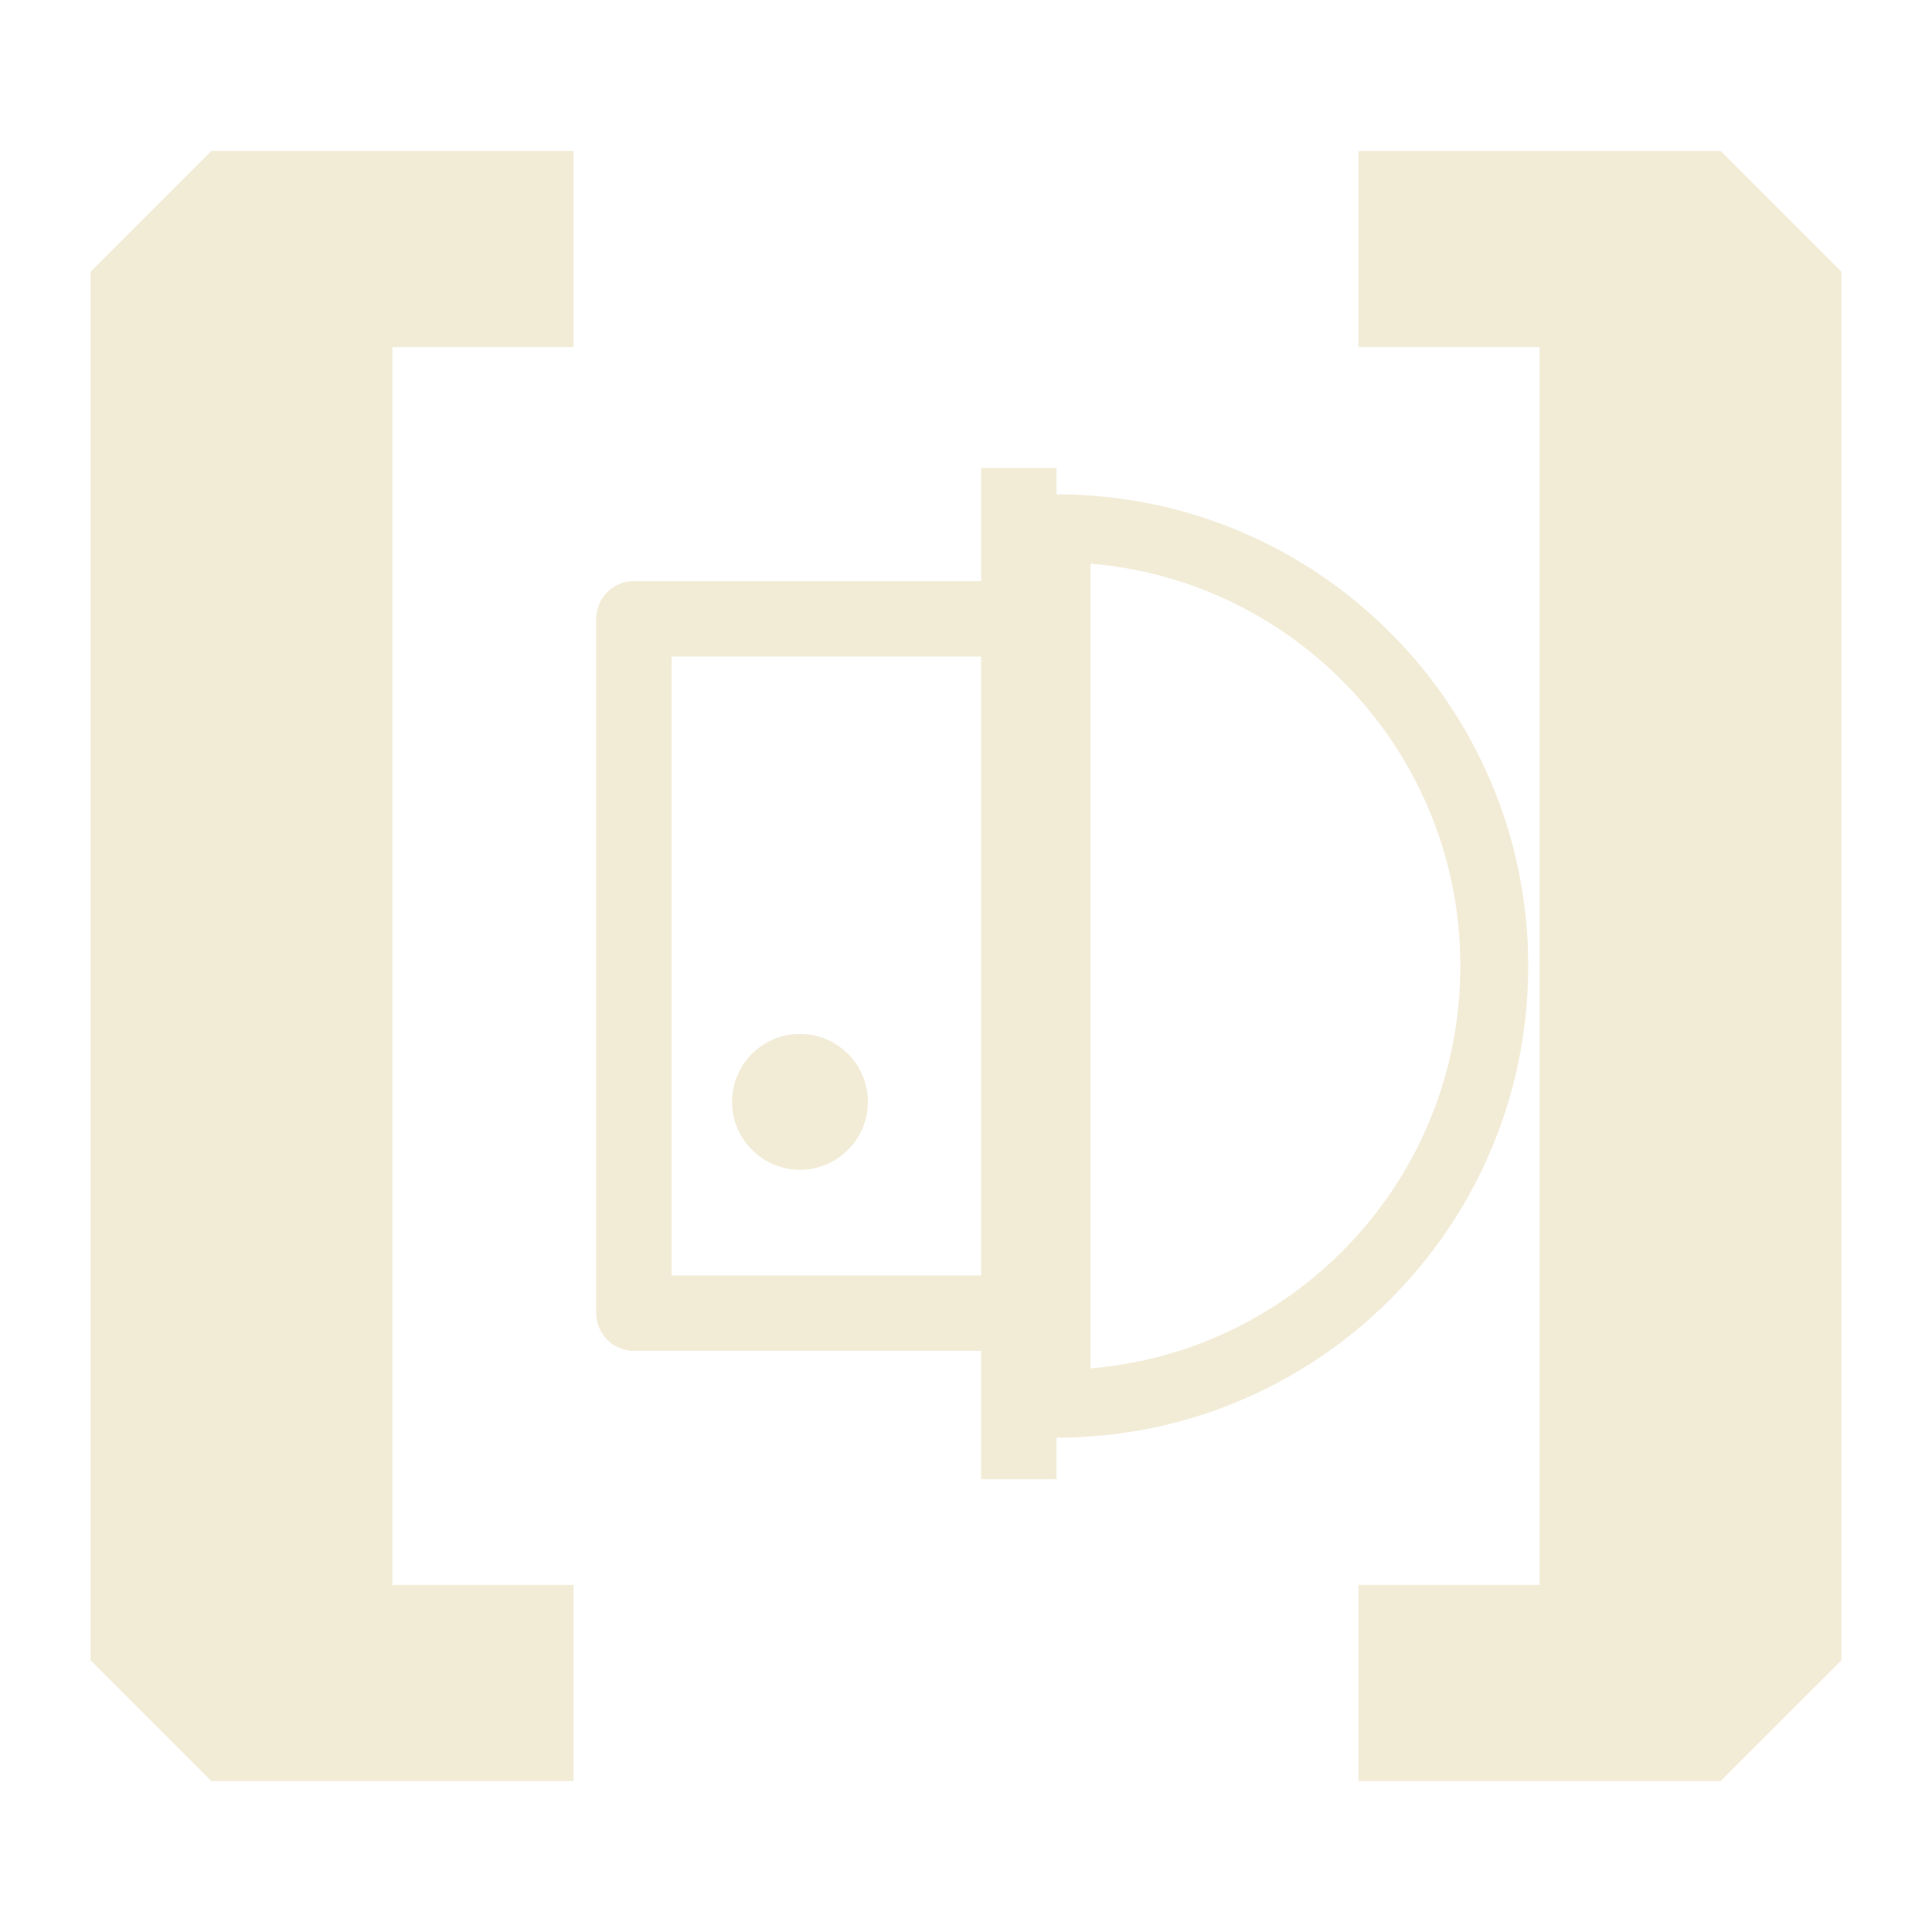
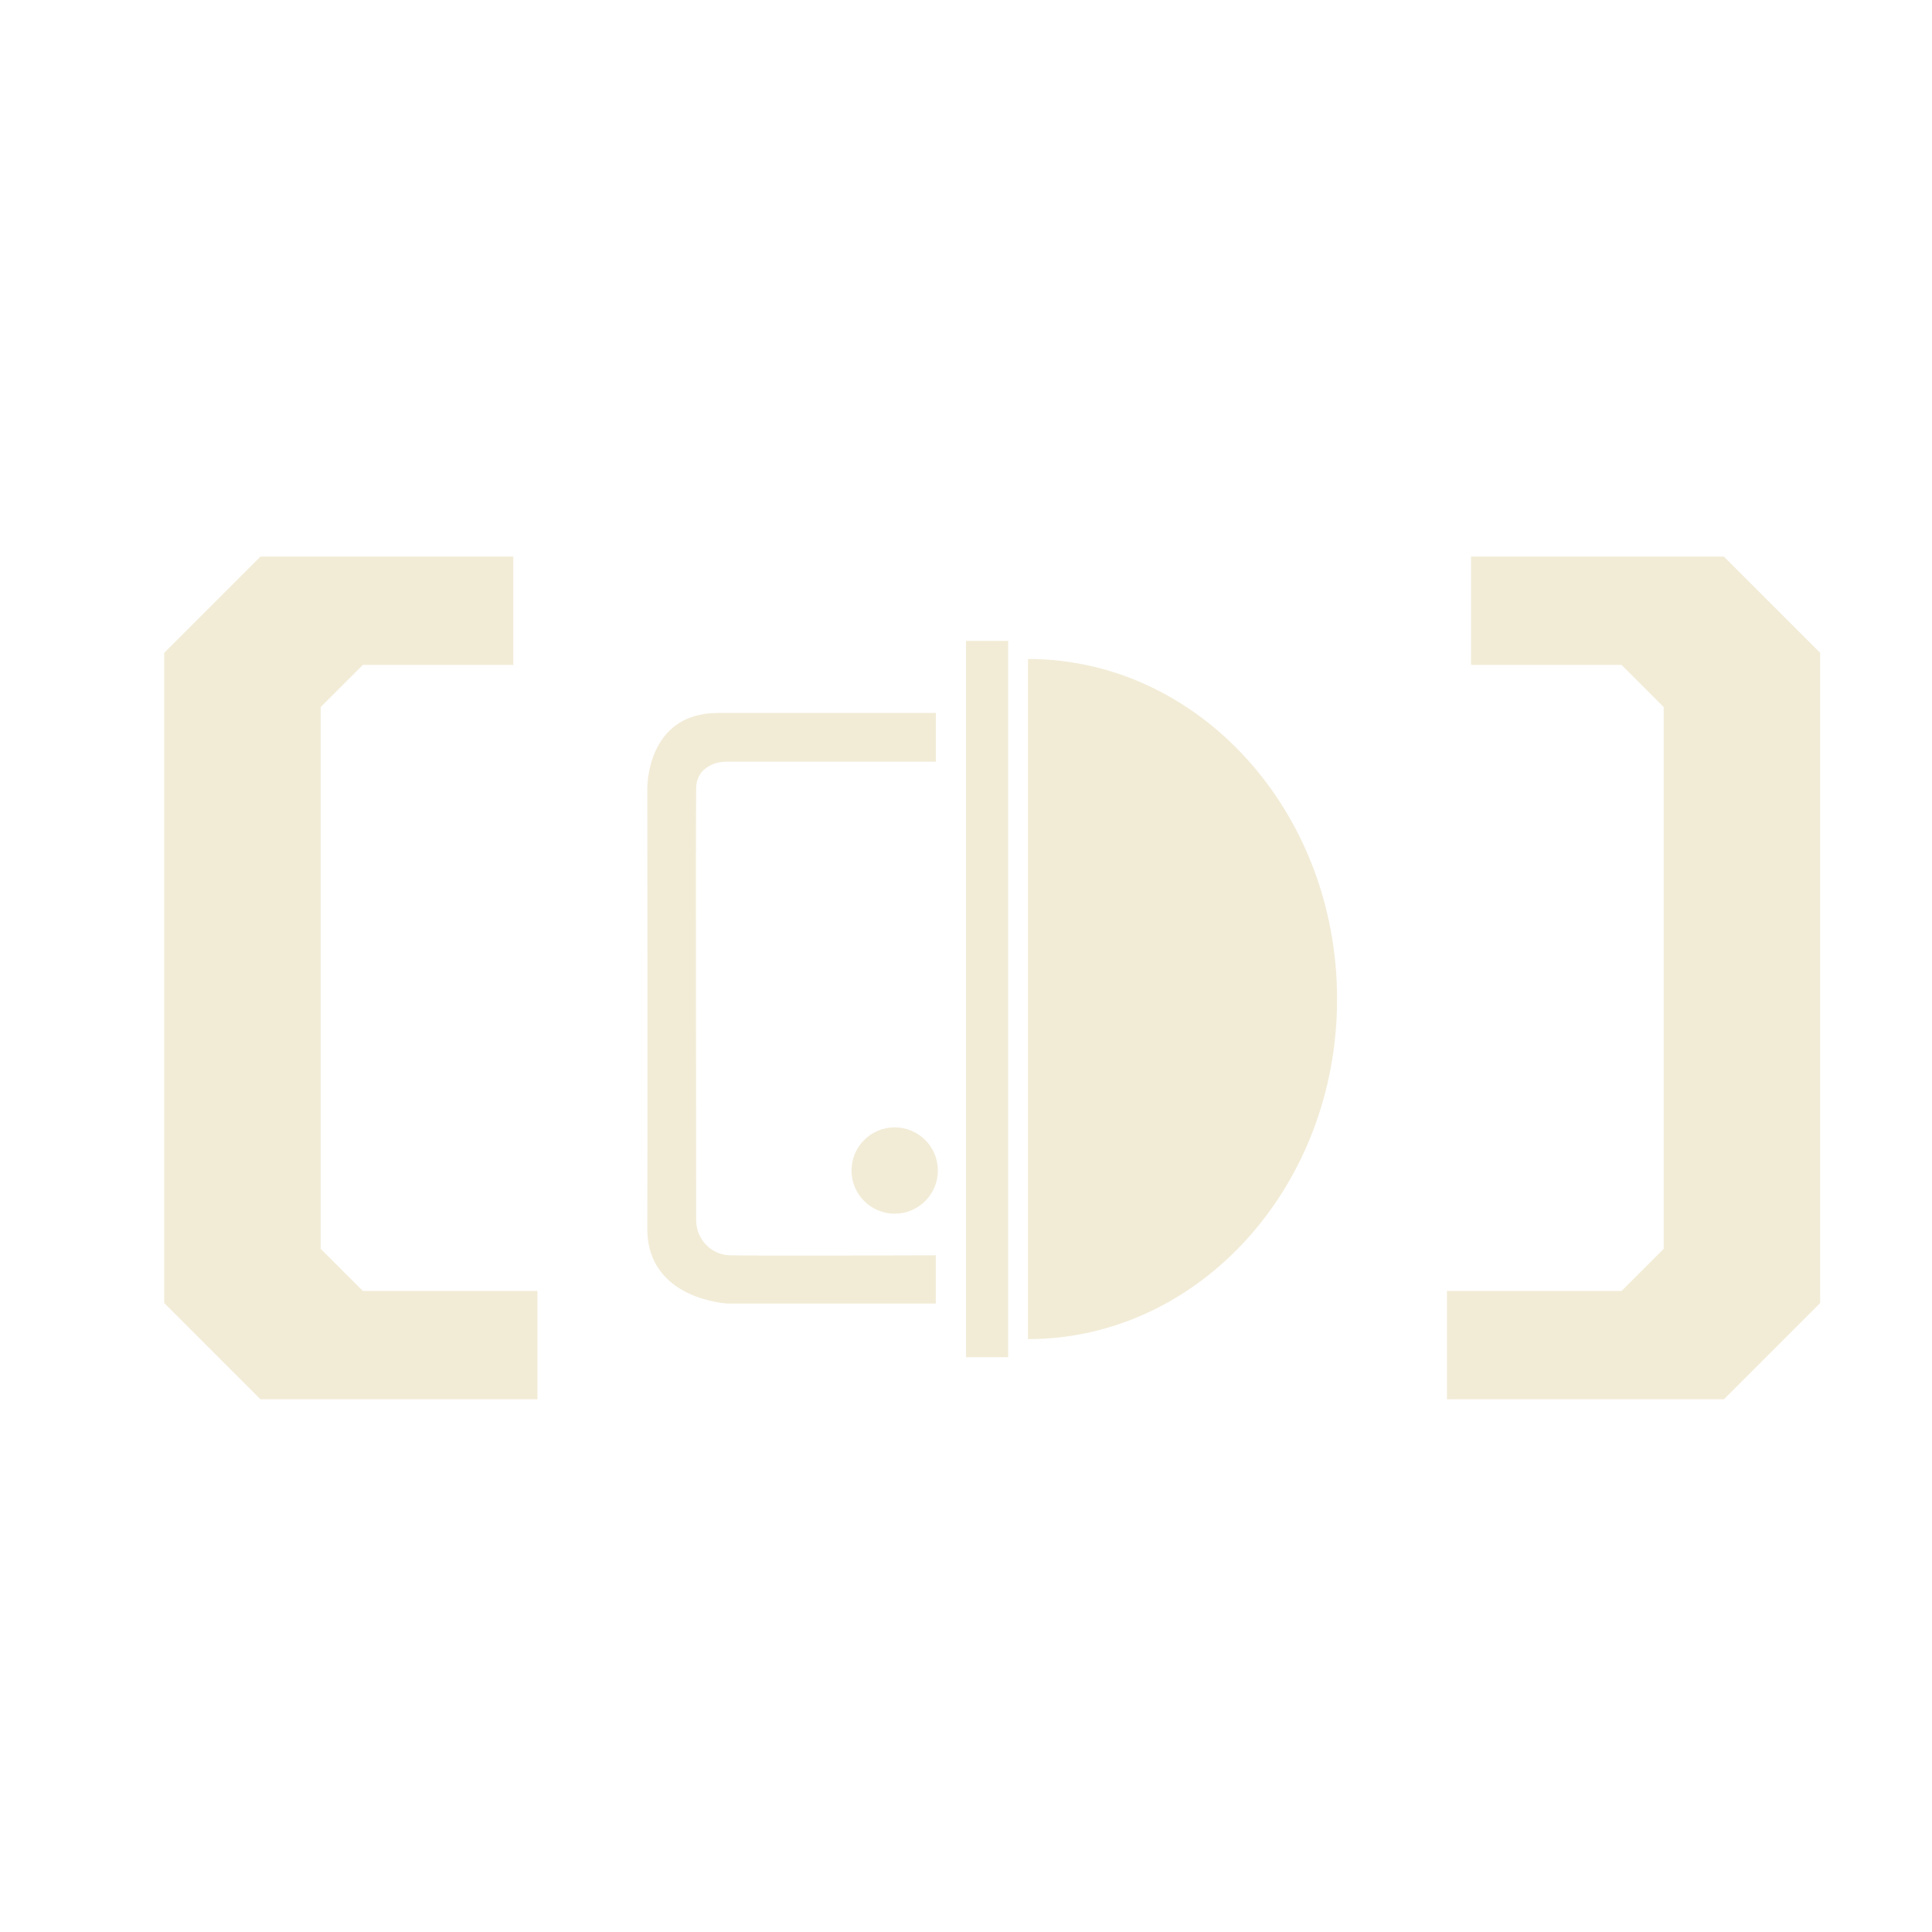
- <svg xmlns="http://www.w3.org/2000/svg" viewBox="0 0 256 256" role="img" aria-labelledby="title desc">
-   <path fill="#f2ecd7" d="M28 20h48v26H52v164h24v26H28l-16-16V36L28 20Z" />
-   <path fill="#f2ecd7" d="M228 20h-48v26h24v164h-24v26h48l16-16V36l-16-16Z" />
-   <path d="M140 70a58 58 0 0 1 0 116V70Z" fill="none" stroke="#f2ecd7" stroke-width="9" stroke-linejoin="round" />
-   <path d="M128 82H84v92h44" fill="none" stroke="#f2ecd7" stroke-width="10" stroke-linecap="square" stroke-linejoin="round" />
-   <path fill="#f2ecd7" d="M130 62h10v134h-10z" />
-   <circle cx="106" cy="146" r="9" fill="#f2ecd7" />
+ <svg xmlns="http://www.w3.org/2000/svg" viewBox="0 0 405.39 405.39" role="img" aria-labelledby="one-cream-title one-cream-desc">
+   <polygon fill="#f2ecd7" points="107.71 139.52 107.71 116.78 54.66 116.78 34.45 136.99 34.45 273.41 54.66 293.62 112.77 293.62 112.77 270.88 76.14 270.88 67.29 262.04 67.29 148.36 76.14 139.52 107.71 139.52" />
+   <path fill="#f2ecd7" d="M196.38,149.6v10.22h-43.84c-1.1,0-2.2.19-3.2.64-1.5.68-3.19,2.06-3.26,4.84-.11,4.51-.02,75.27,0,90.73,0,3.93,3.07,7.22,6.99,7.37.06,0,.11,0,.17,0,5.78.13,43.12,0,43.12,0v10.13h-43.61s-17.01-.74-16.93-15.81c.09-15.07,0-92.18,0-92.18,0,0-.33-15.95,14.83-15.94,15.16,0,45.72,0,45.72,0Z" />
+   <rect fill="#f2ecd7" x="202.7" y="134.47" width="8.84" height="150.31" />
+   <path fill="#f2ecd7" d="M215.7,280.99c35.82,0,64.86-31.95,64.86-71.36s-29.04-71.36-64.86-71.36v142.73Z" />
+   <circle fill="#f2ecd7" cx="187.73" cy="245.61" r="9.06" />
+   <polygon fill="#f2ecd7" points="308.67 139.52 308.67 116.78 361.72 116.78 381.93 136.99 381.93 273.41 361.72 293.62 303.62 293.62 303.62 270.88 340.25 270.88 349.09 262.04 349.09 148.36 340.25 139.52 308.67 139.52" />
</svg>
